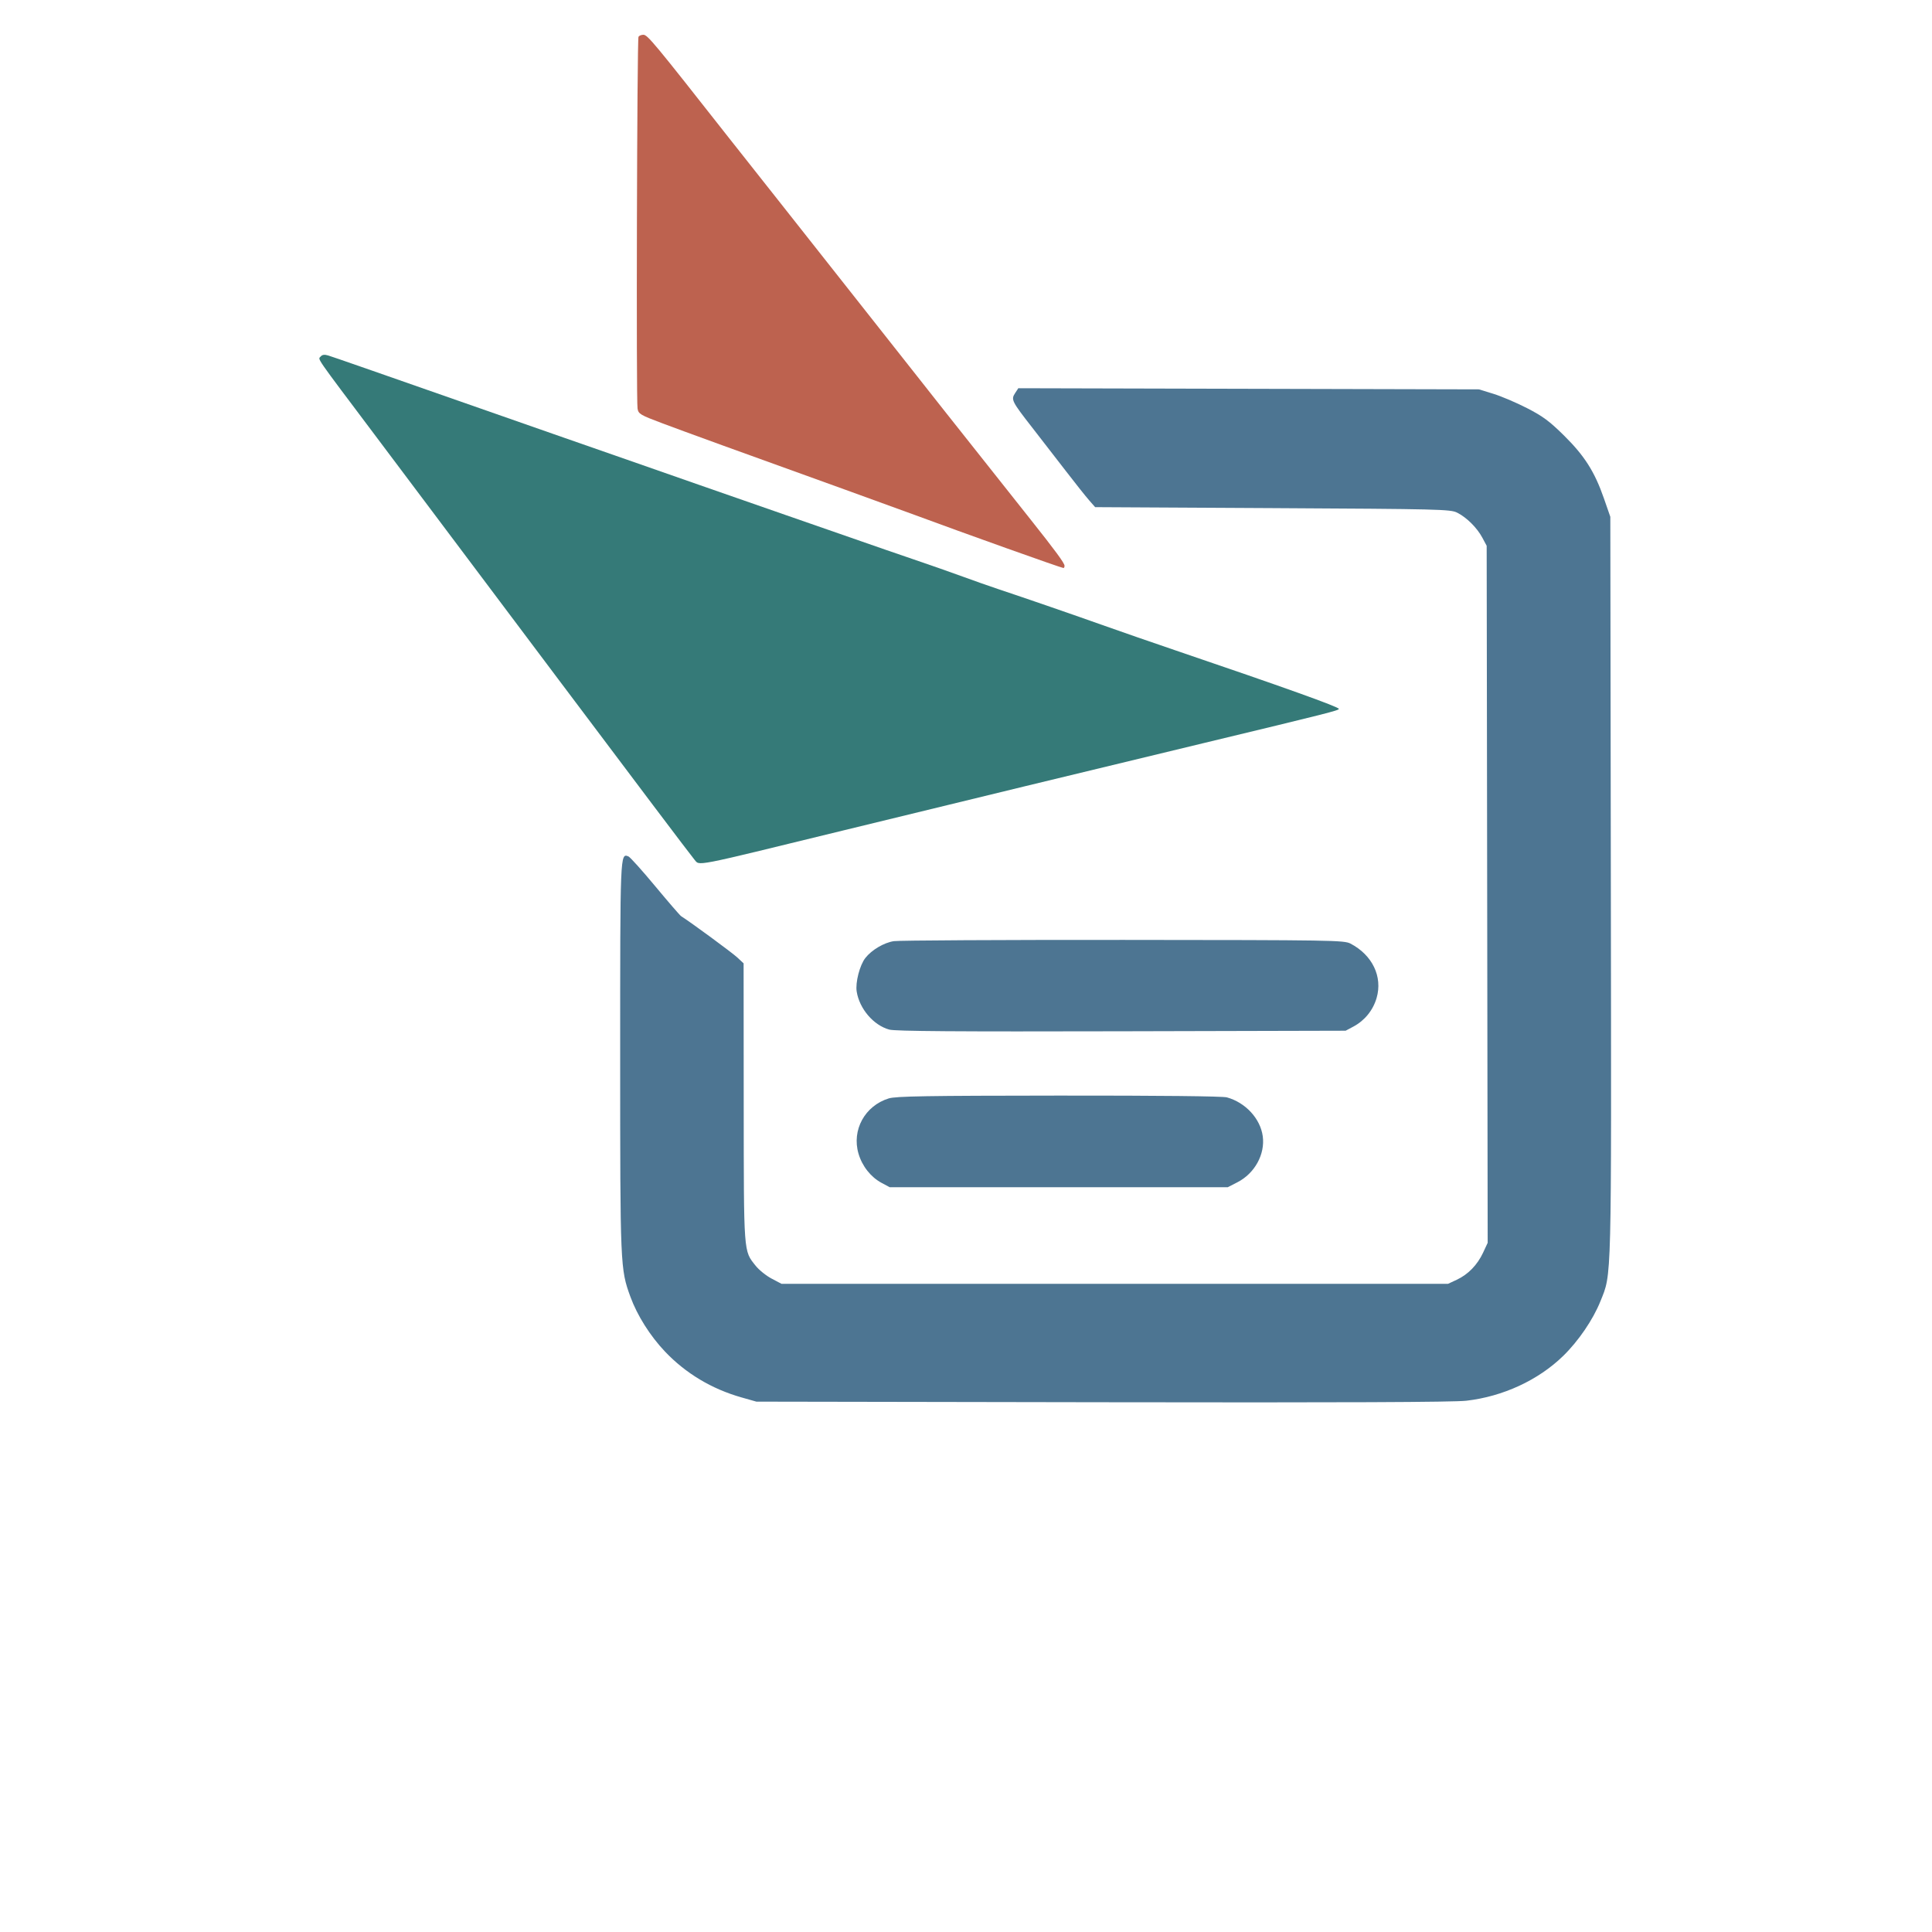
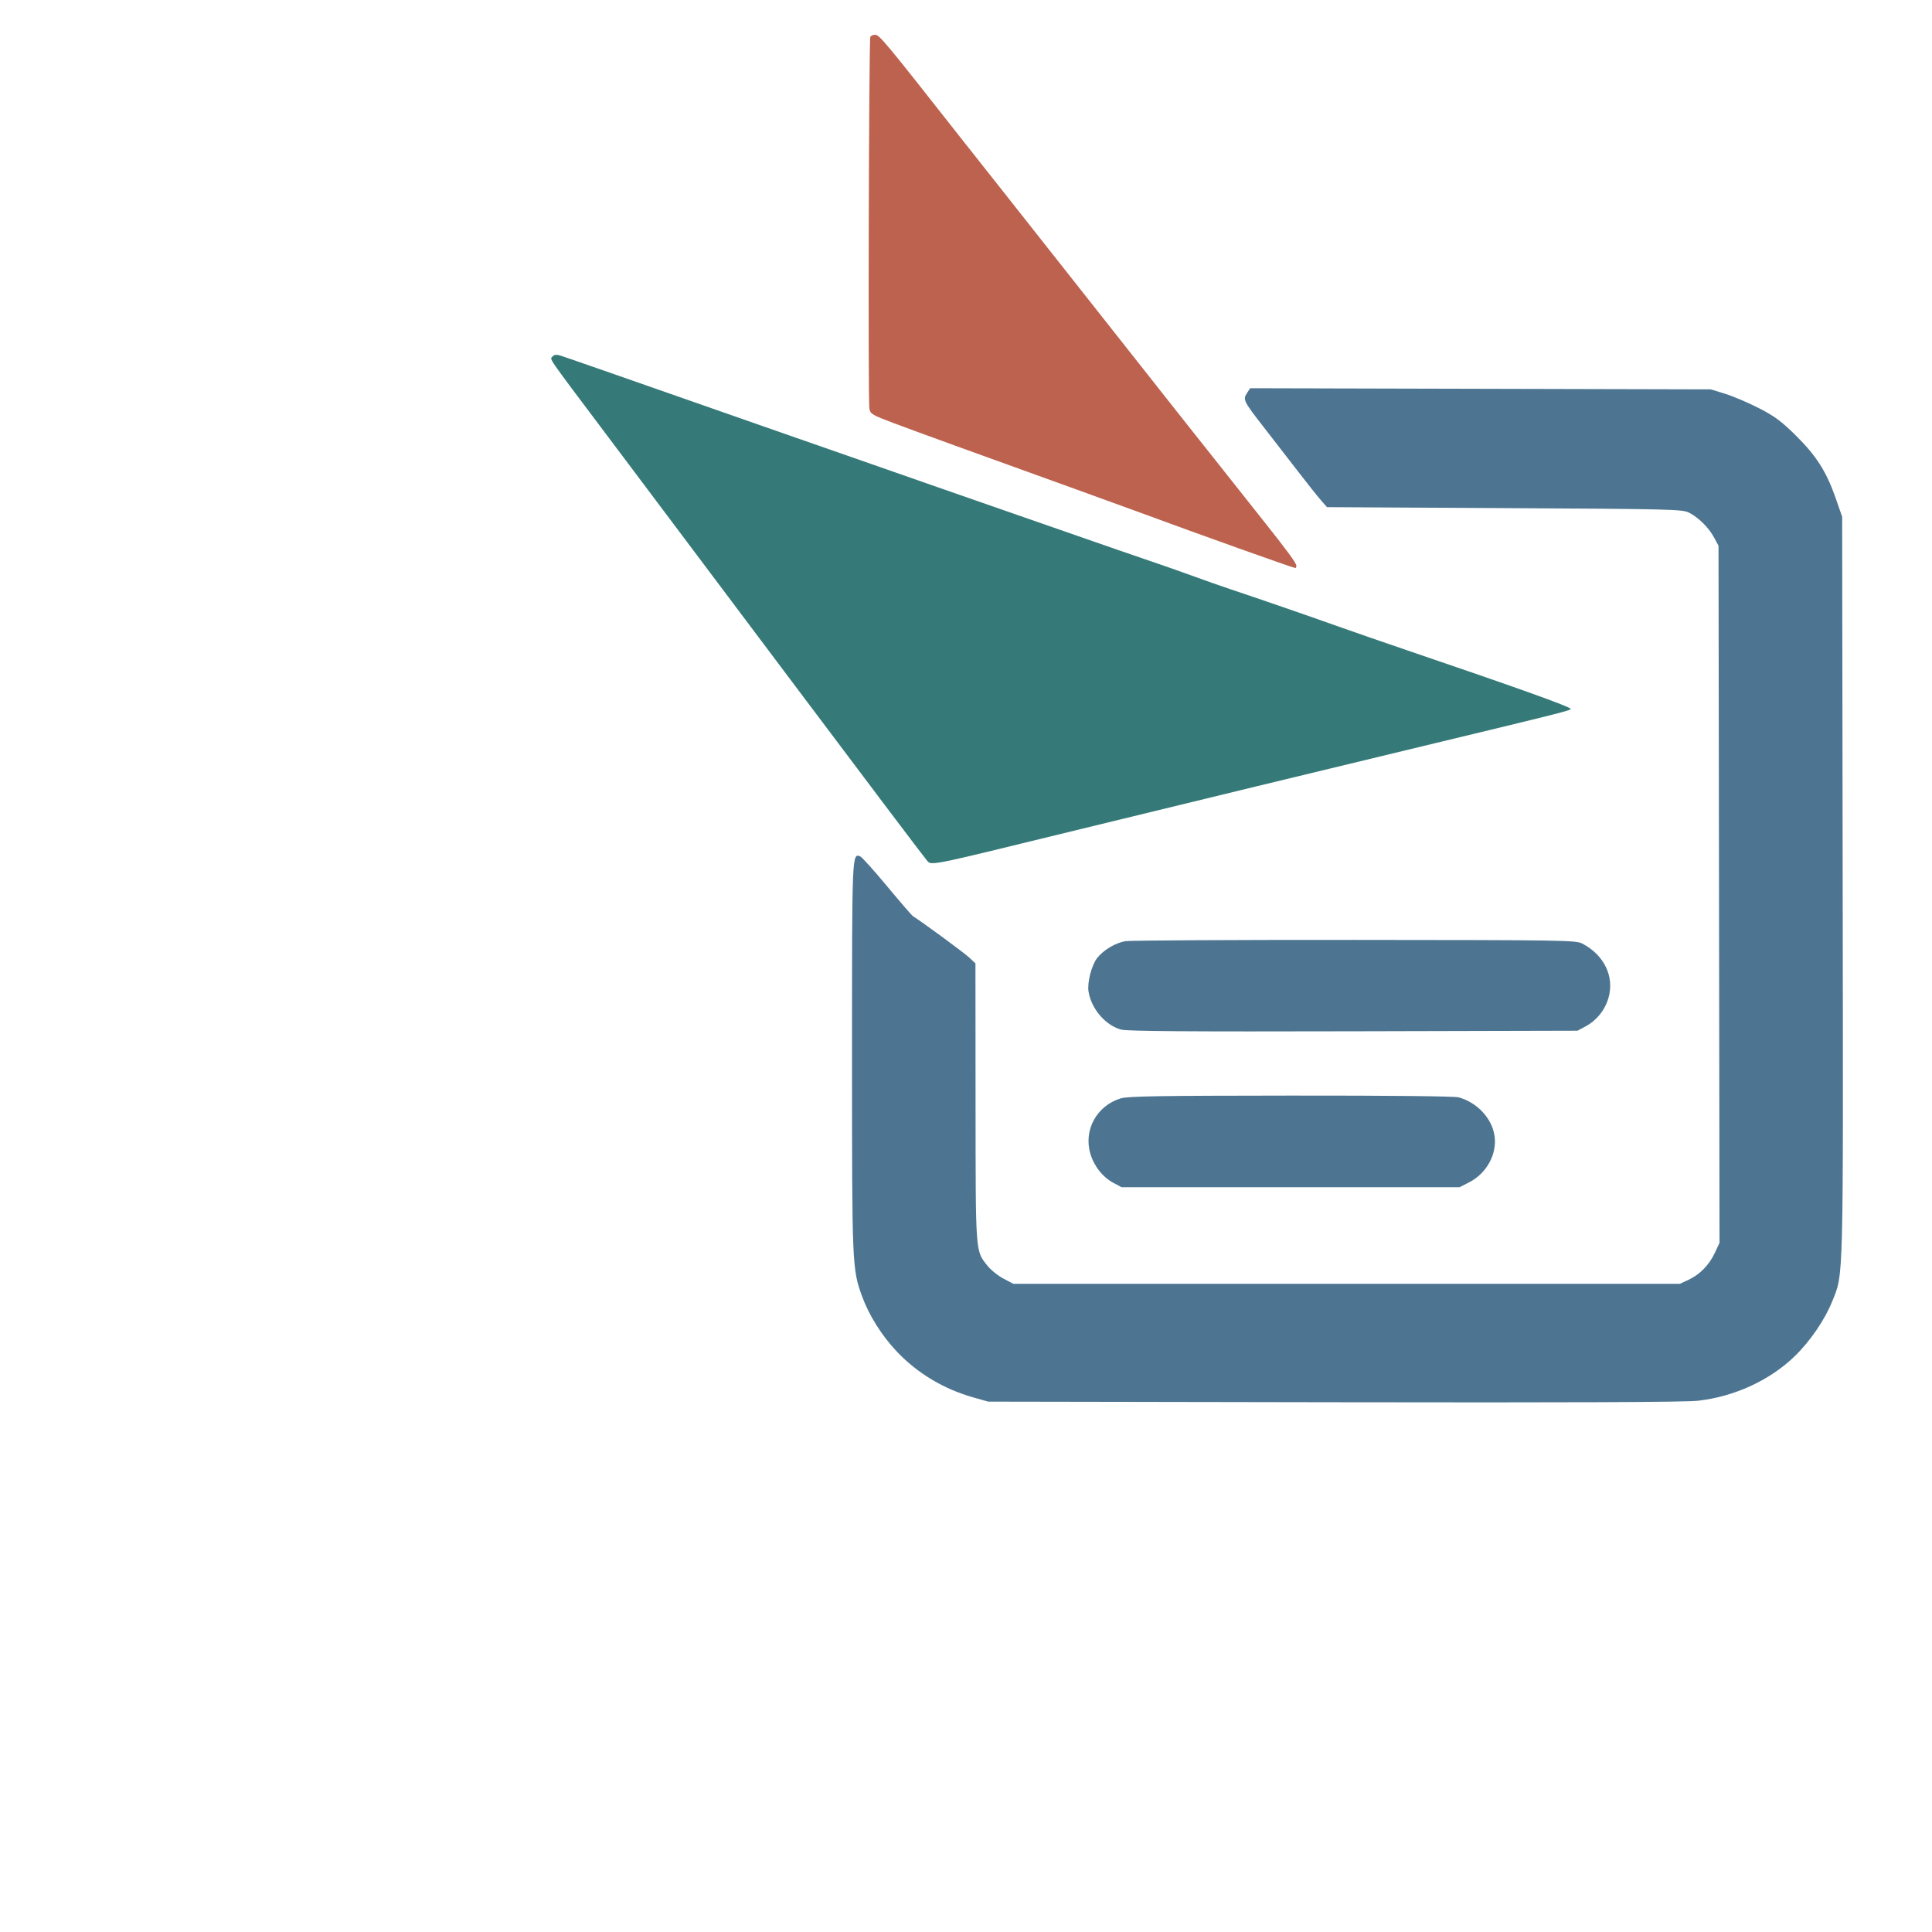
- <svg xmlns="http://www.w3.org/2000/svg" width="1024" height="1024" viewBox="132 270 1000 1000" role="img" aria-labelledby="logo-title logo-desc">
+ <svg xmlns="http://www.w3.org/2000/svg" width="1024" height="1024" viewBox="12 270 1000 1000" role="img" aria-labelledby="logo-title logo-desc">
  <path id="article" fill="#4D7592" fill-rule="evenodd" d="M 657.399 473.514 C 655.220 476.839, 655.649 477.693, 666.418 491.500 C 671.137 497.550, 678.936 507.621, 683.749 513.880 C 688.562 520.139, 693.928 526.889, 695.673 528.880 L 698.846 532.500 790.673 533 C 877.082 533.470, 882.717 533.608, 886.179 535.330 C 891.074 537.766, 896.503 543.152, 899.258 548.306 L 901.500 552.500 901.761 732.887 L 902.021 913.273 899.638 918.387 C 896.681 924.730, 891.877 929.669, 886 932.405 L 881.500 934.500 709 934.500 L 536.500 934.500 531.368 931.793 C 528.546 930.304, 524.827 927.307, 523.106 925.133 C 516.815 917.190, 517.006 919.808, 516.946 840.691 L 516.891 768.633 513.608 765.567 C 511.023 763.152, 489.722 747.496, 484.523 744.190 C 483.927 743.811, 477.898 736.833, 471.127 728.683 C 464.356 720.534, 458.118 713.599, 457.264 713.271 C 452.977 711.626, 453 711.072, 453 817.060 C 453 925.574, 453.054 926.832, 458.291 941.190 C 461.830 950.891, 468.511 961.479, 476.204 969.578 C 486.907 980.845, 500.359 988.910, 515.745 993.284 L 523.500 995.488 702.500 995.797 C 826.684 996.011, 884.394 995.773, 890.951 995.019 C 909.907 992.842, 928.225 984.369, 941.093 971.829 C 949.018 964.104, 956.581 953.013, 960.361 943.571 C 966.274 928.802, 966.065 937.093, 965.770 728.442 L 965.500 537.500 962.199 528 C 957.393 514.170, 952.164 505.929, 941.535 495.434 C 933.997 487.990, 930.568 485.450, 922.377 481.243 C 916.890 478.424, 909.048 475.087, 904.950 473.826 L 897.500 471.534 778.291 471.240 L 659.082 470.945 657.399 473.514 M 594.653 757.137 C 589.573 757.897, 583.198 761.662, 579.907 765.846 C 577.006 769.533, 574.674 778.561, 575.419 783.218 C 576.850 792.168, 584.141 800.681, 592.292 802.919 C 595.392 803.770, 627.056 803.999, 712.500 803.787 L 828.500 803.500 832.595 801.309 C 838.378 798.214, 842.687 792.885, 844.529 786.549 C 847.732 775.532, 842.341 764.314, 831 758.398 C 827.674 756.663, 821.840 756.568, 713.500 756.492 C 650.800 756.448, 597.319 756.738, 594.653 757.137 M 592 838.537 C 579.632 842.377, 572.781 854.899, 576.358 867.124 C 578.258 873.616, 582.738 879.280, 588.347 882.279 L 592.500 884.500 680 884.500 L 767.500 884.500 772.500 881.930 C 781.450 877.329, 786.881 867.445, 785.599 858.091 C 784.350 848.978, 776.678 840.672, 767.035 837.993 C 764.843 837.384, 731.784 837.035, 680 837.075 C 611.456 837.128, 595.694 837.390, 592 838.537" />
  <path id="bird-body" fill="#357A78" fill-rule="evenodd" d="M 297.959 454.550 C 296.572 456.221, 294.298 452.941, 327.043 496.500 C 341.100 515.200, 383.343 571.450, 420.915 621.500 C 458.488 671.550, 490.190 713.555, 491.365 714.845 C 494.424 718.205, 488.598 719.339, 568.500 699.829 C 624.898 686.058, 700.572 667.716, 755.500 654.504 C 819.308 639.156, 825 637.715, 825 636.919 C 825 635.897, 796.625 625.738, 740 606.486 C 728.175 602.466, 711.975 596.853, 704 594.013 C 688.336 588.436, 662.647 579.567, 649 575.026 C 644.325 573.470, 636 570.543, 630.500 568.521 C 625 566.499, 613.525 562.474, 605 559.575 C 596.475 556.677, 584.100 552.404, 577.500 550.080 C 570.900 547.757, 553.350 541.654, 538.500 536.520 C 523.650 531.385, 503.625 524.410, 494 521.021 C 484.375 517.631, 470.200 512.675, 462.500 510.008 C 454.800 507.341, 435 500.434, 418.500 494.660 C 322.247 460.976, 304.242 454.698, 301.802 453.972 C 299.918 453.411, 298.759 453.586, 297.959 454.550" />
  <path id="wing" fill="#BD624F" fill-rule="evenodd" d="M 462.486 289.023 C 461.726 290.253, 461.247 477.212, 461.993 481.484 C 462.481 484.280, 463.299 484.763, 475.007 489.167 C 486.775 493.594, 514.098 503.513, 569.500 523.471 C 582.700 528.226, 598.225 533.866, 604 536.005 C 631.815 546.307, 681.401 564, 682.458 564 C 682.756 564, 683 563.478, 683 562.841 C 683 561.498, 678.322 555.121, 665.513 539 C 660.488 532.675, 650.144 519.625, 642.528 510 C 634.912 500.375, 625.457 488.450, 621.517 483.500 C 617.577 478.550, 599.110 455.150, 580.478 431.500 C 561.847 407.850, 540.706 381.075, 533.499 372 C 526.292 362.925, 515.265 348.975, 508.995 341 C 470.394 291.900, 467.157 288, 465.005 288 C 463.967 288, 462.833 288.460, 462.486 289.023" />
</svg>
